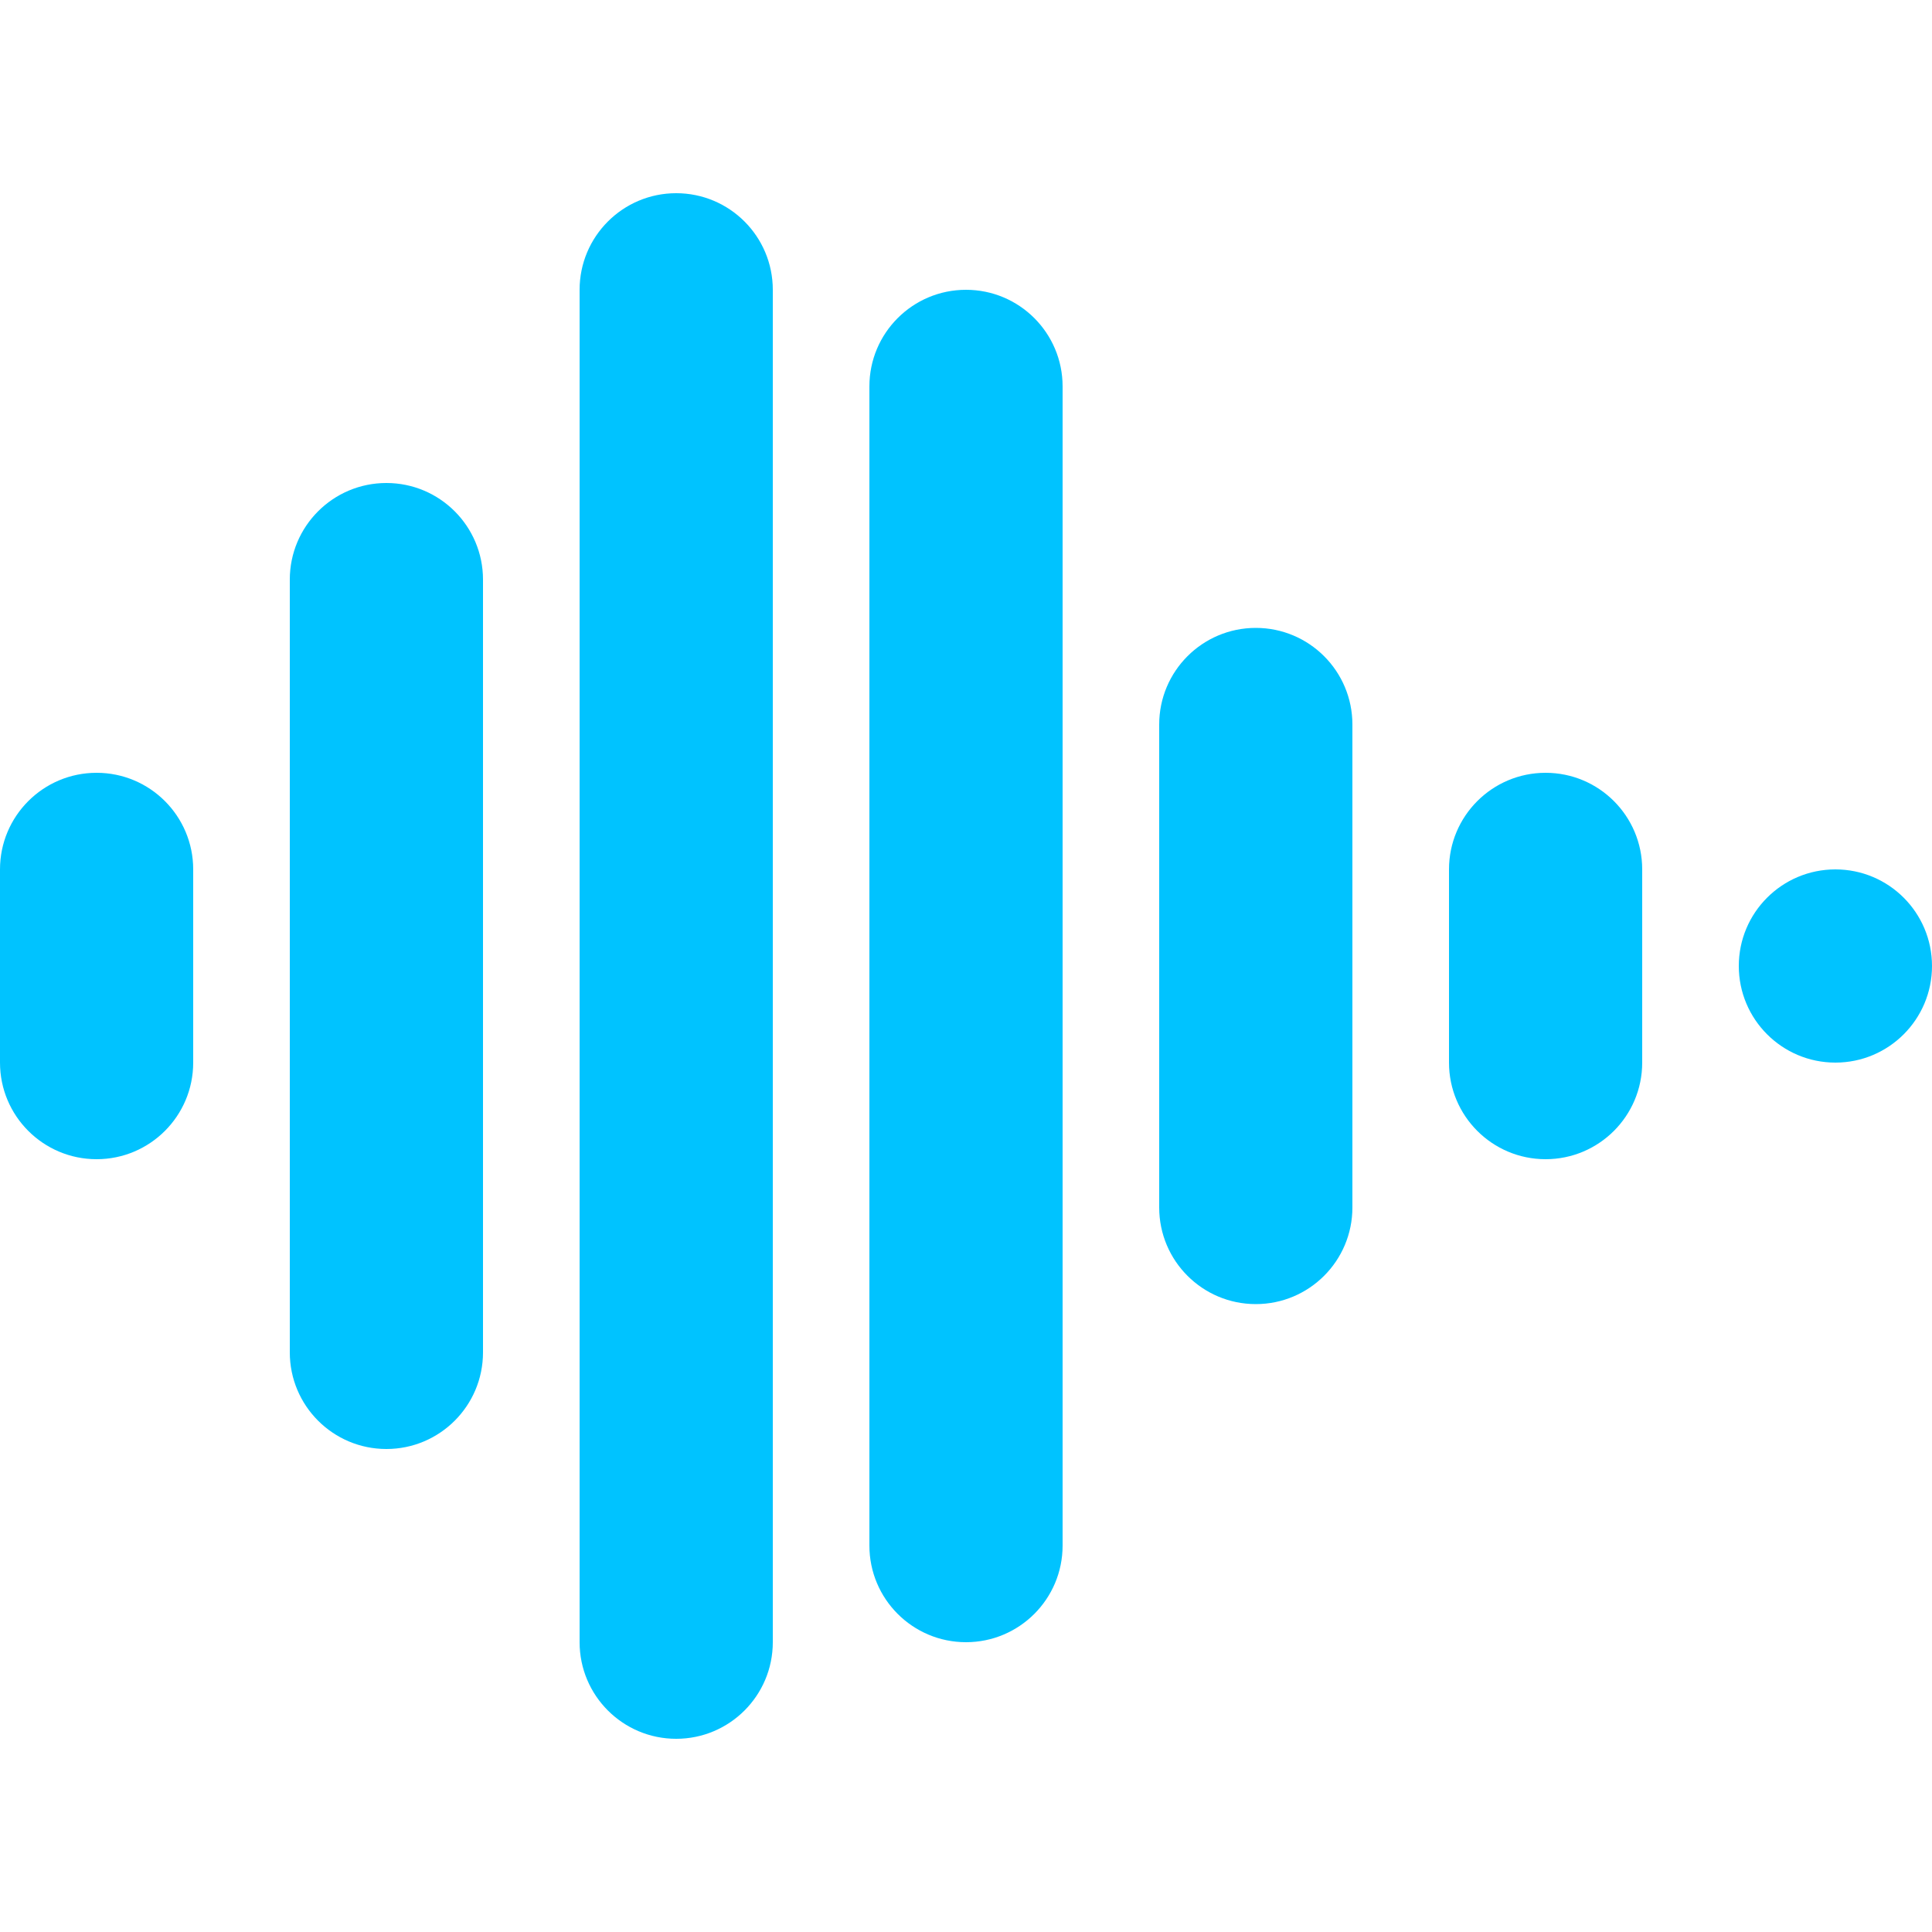
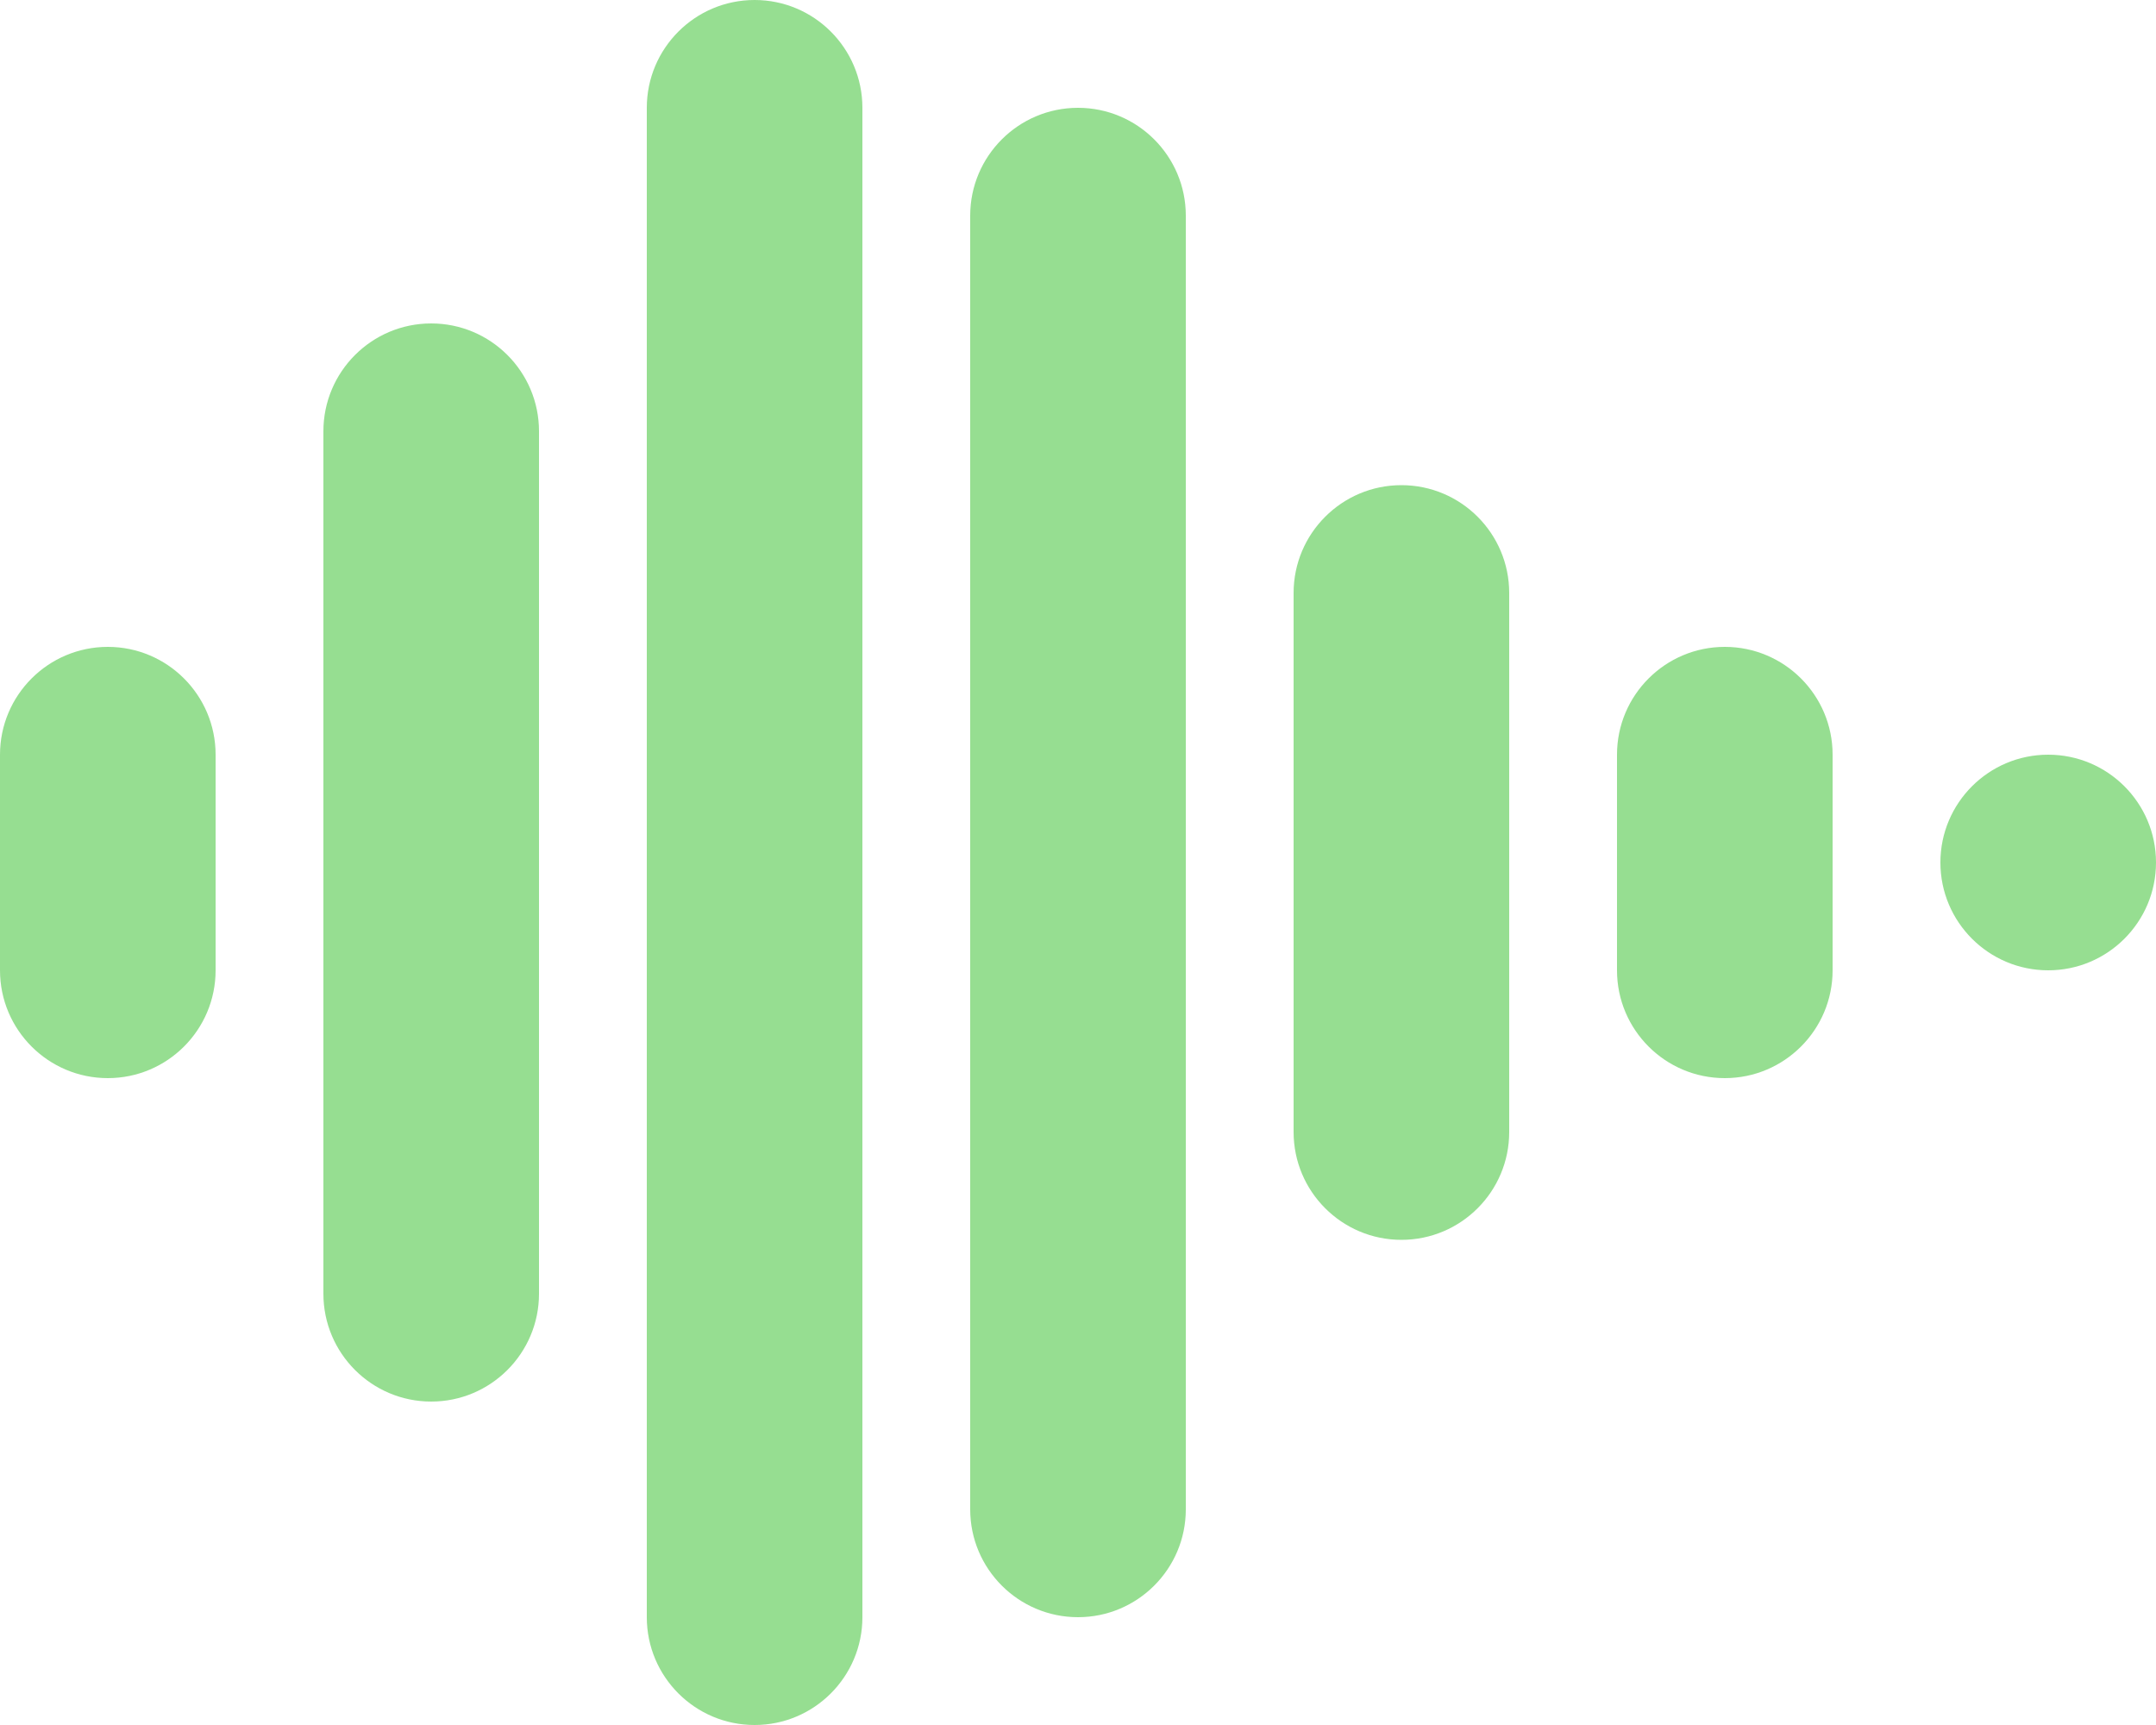
- <svg xmlns="http://www.w3.org/2000/svg" width="20px" height="20px" viewBox="0 0 20 20" version="1.1">
-   <defs />
-   <g id="Page-1" stroke="none" stroke-width="1" fill="none" fill-rule="evenodd">
-     <g id="modify" fill="#00c3ff">
-       <rect x="0" y="8" width="2" height="4" rx="1" />
-       <rect x="3" y="5" width="2" height="10" rx="1" />
-       <rect x="6" y="2" width="2" height="16" rx="1" />
-       <rect x="9" y="3" width="2" height="14" rx="1" />
-       <rect x="12" y="6.5" width="2" height="7" rx="1" />
-       <rect x="15" y="8" width="2" height="4" rx="1" />
-       <rect x="18" y="9" width="2" height="2" rx="1" />
+ <svg xmlns="http://www.w3.org/2000/svg" version="1.1" width="20" height="16" viewBox="0,0,20,16">
+   <g transform="translate(-310,-172)">
+     <g fill="#96de91" fill-rule="evenodd" stroke="none" stroke-miterlimit="10">
+       <path d="M311,182c-0.552,0 -1,-0.448 -1,-1v-2c0,-0.552 0.448,-1 1,-1v0c0.552,0 1,0.448 1,1v2c0,0.552 -0.448,1 -1,1z" />
+       <path d="M314,185c-0.552,0 -1,-0.448 -1,-1v-8c0,-0.552 0.448,-1 1,-1v0c0.552,0 1,0.448 1,1v8c0,0.552 -0.448,1 -1,1z" />
+       <path d="M317,188c-0.552,0 -1,-0.448 -1,-1v-14c0,-0.552 0.448,-1 1,-1v0c0.552,0 1,0.448 1,1v14c0,0.552 -0.448,1 -1,1z" />
+       <path d="M320,187c-0.552,0 -1,-0.448 -1,-1v-12c0,-0.552 0.448,-1 1,-1v0c0.552,0 1,0.448 1,1v12c0,0.552 -0.448,1 -1,1z" />
+       <path d="M323,183.5c-0.552,0 -1,-0.448 -1,-1v-5c0,-0.552 0.448,-1 1,-1v0c0.552,0 1,0.448 1,1v5c0,0.552 -0.448,1 -1,1z" />
+       <path d="M326,182c-0.552,0 -1,-0.448 -1,-1v-2c0,-0.552 0.448,-1 1,-1v0c0.552,0 1,0.448 1,1v2c0,0.552 -0.448,1 -1,1z" />
+       <path d="M329,181c-0.552,0 -1,-0.448 -1,-1v0c0,-0.552 0.448,-1 1,-1v0c0.552,0 1,0.448 1,1v0c0,0.552 -0.448,1 -1,1z" />
    </g>
  </g>
</svg>
